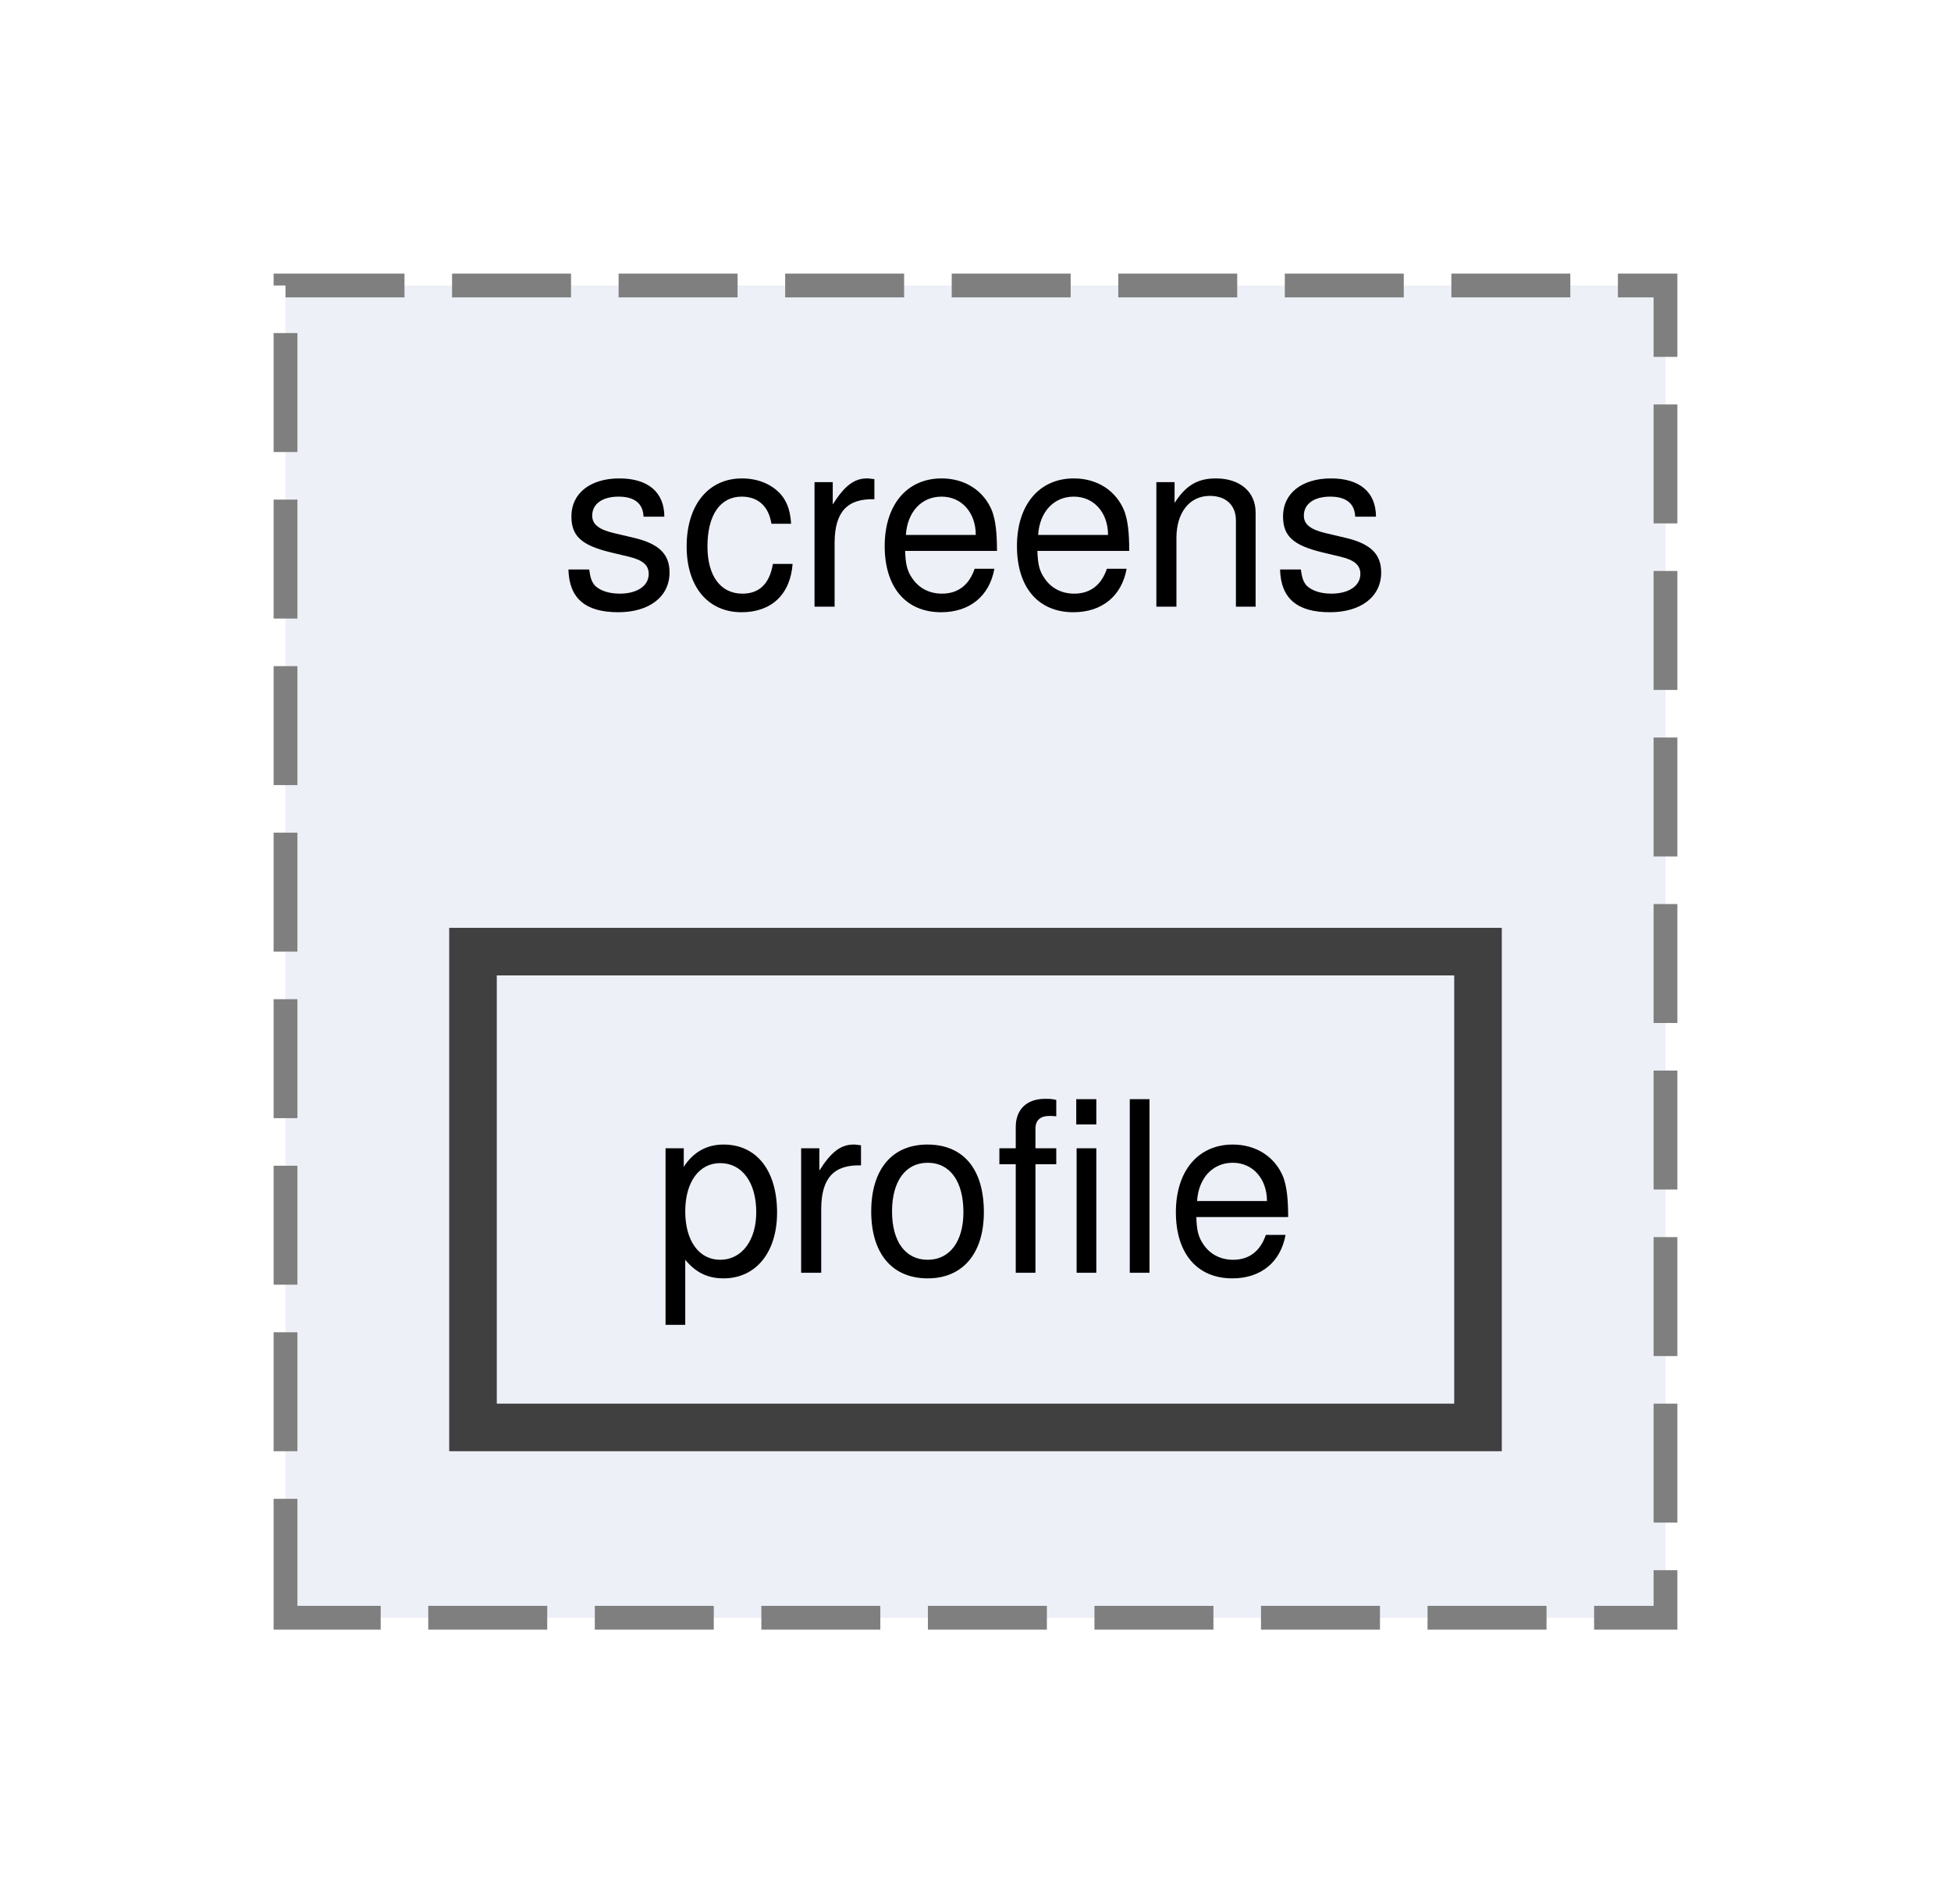
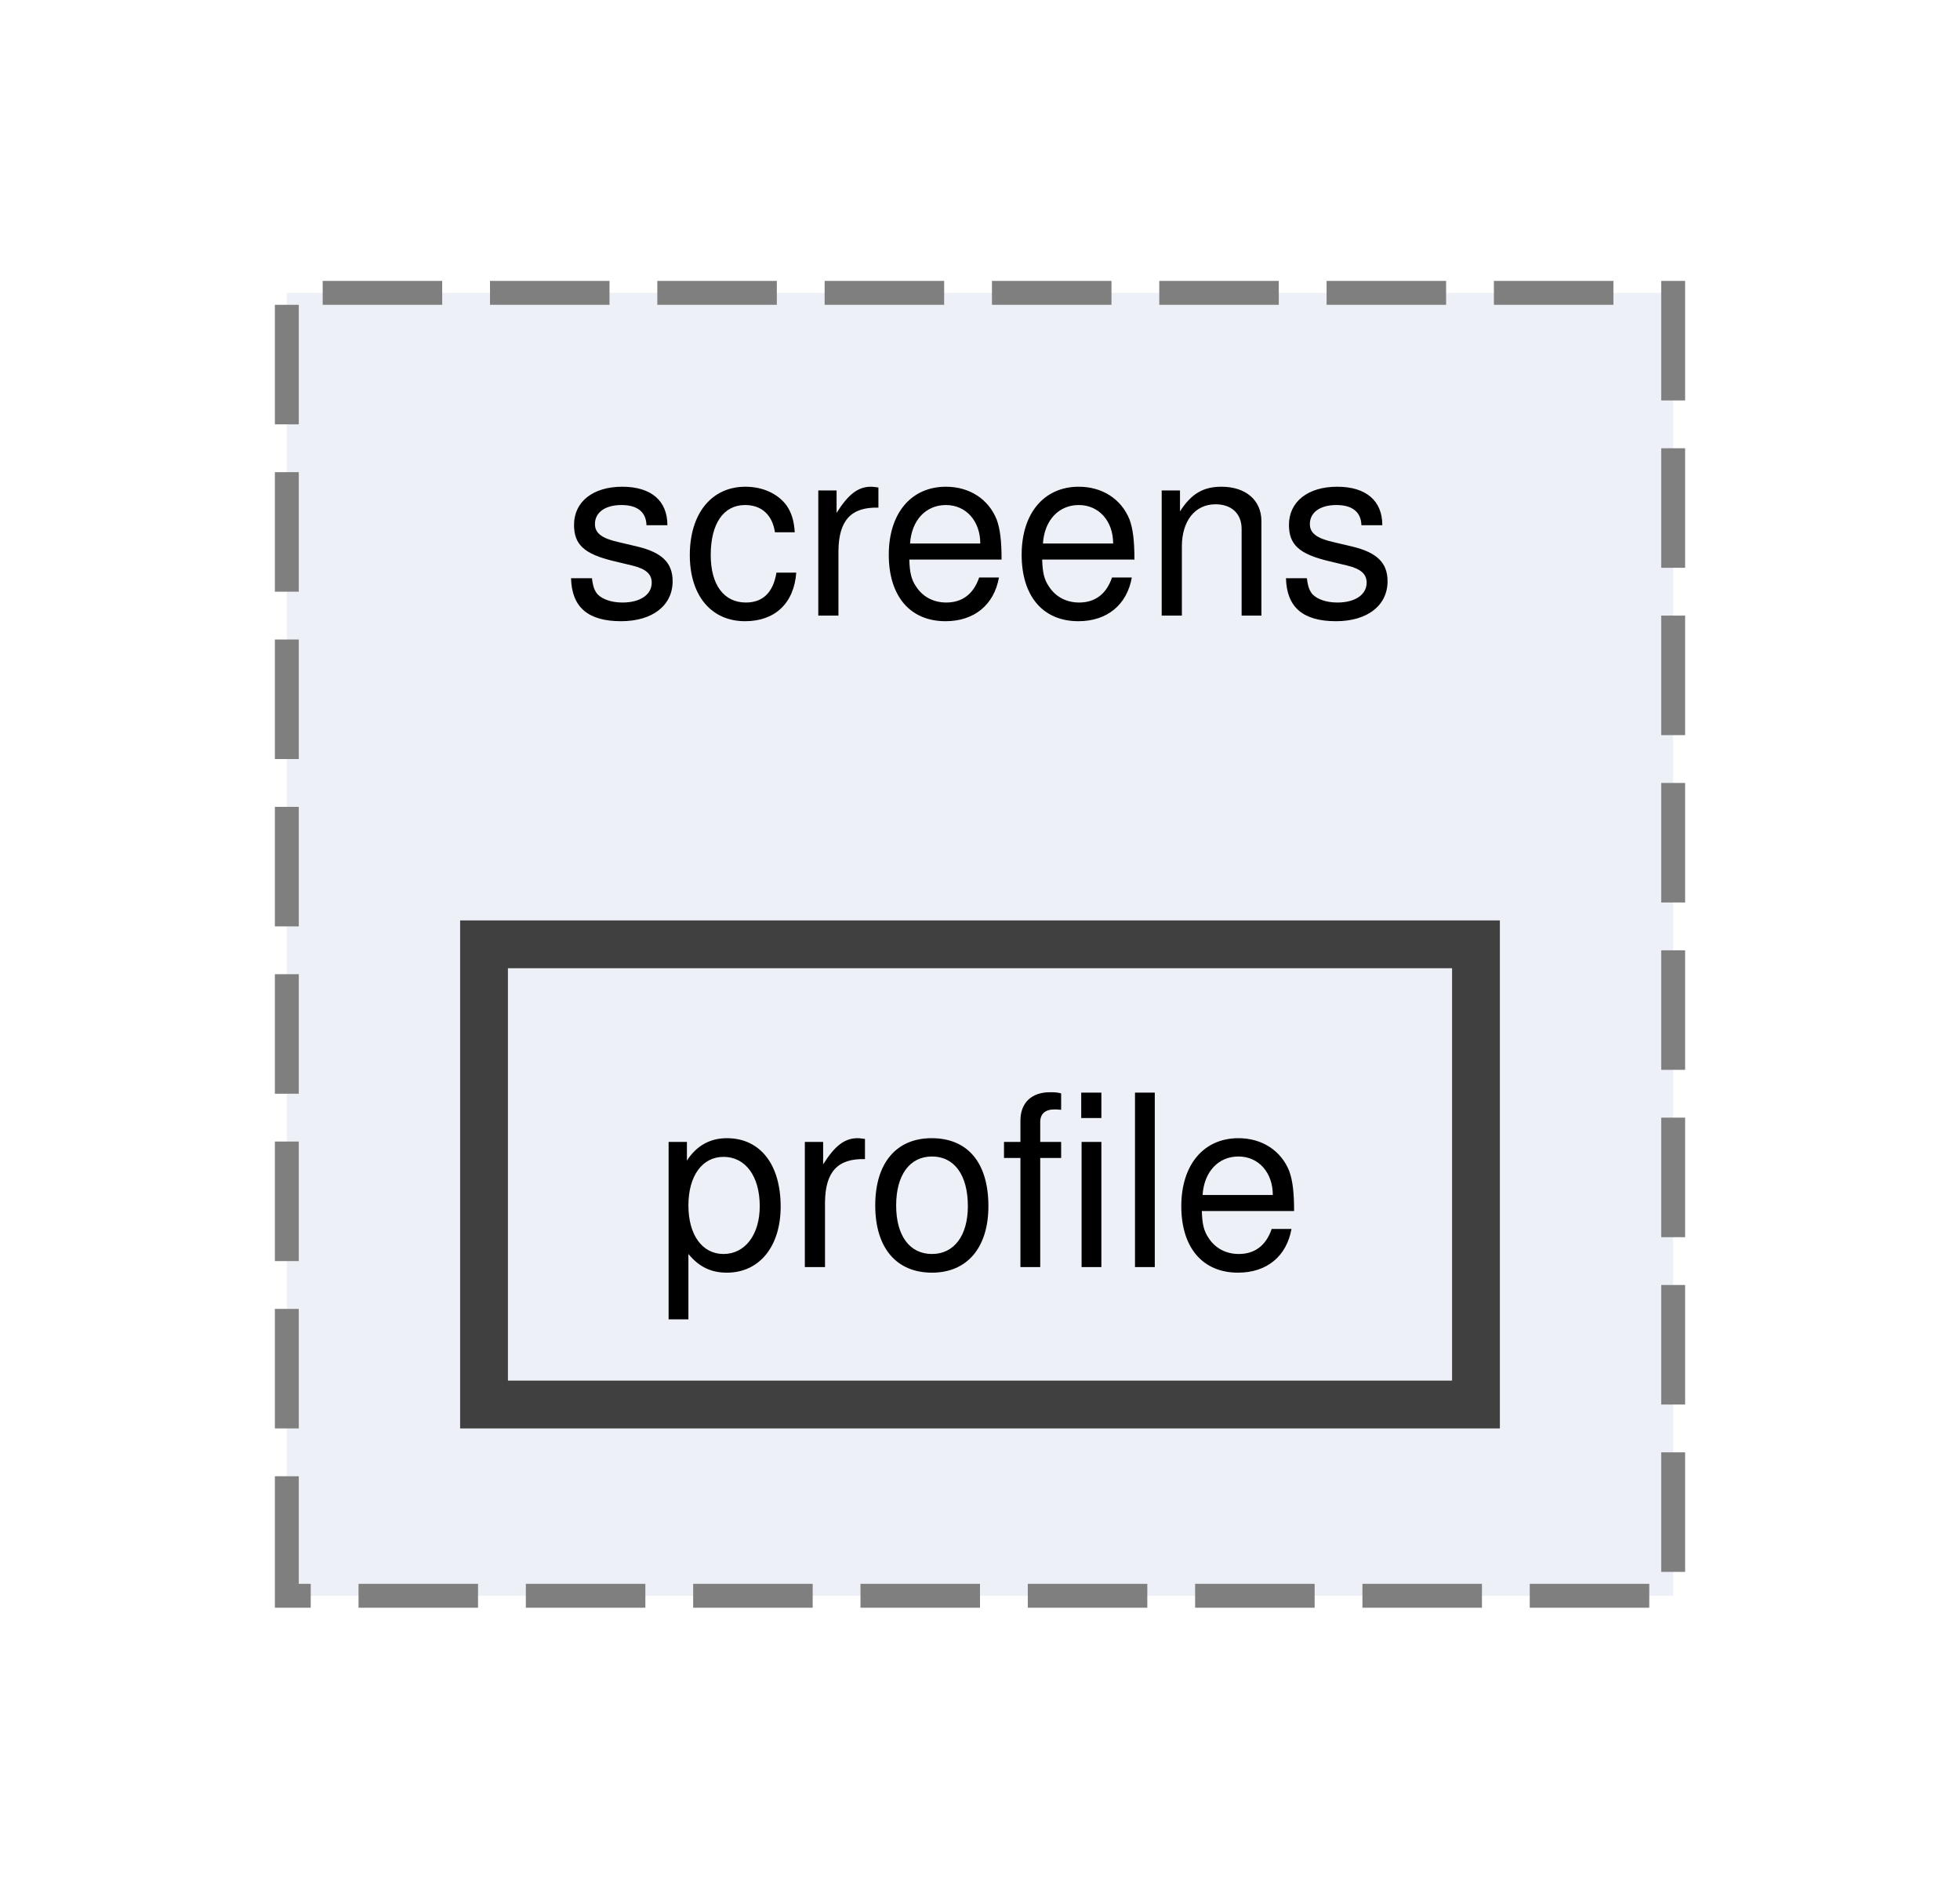
- <svg xmlns="http://www.w3.org/2000/svg" xmlns:xlink="http://www.w3.org/1999/xlink" width="82pt" height="80pt" viewBox="0.00 0.00 82.00 80.00">
-   <g id="graph0" class="graph" transform="scale(1 1) rotate(0) translate(4 76)">
+ <svg xmlns="http://www.w3.org/2000/svg" xmlns:xlink="http://www.w3.org/1999/xlink" width="82pt" height="79pt" viewBox="0.00 0.00 82.00 78.50">
+   <g id="graph0" class="graph" transform="scale(1 1) rotate(0) translate(4 74.5)">
    <g id="clust1" class="cluster">
      <g id="a_clust1">
        <a xlink:href="dir_299aa870bb746bafe99131a774bd9579.html" target="_top" xlink:title="screens">
-           <polygon fill="#edf0f7" stroke="#7f7f7f" stroke-dasharray="5,2" points="8,-8 8,-64 66,-64 66,-8 8,-8" />
-           <text text-anchor="middle" x="37" y="-50.5" font-family="Helvetica,sans-Serif" font-size="10.00">screens</text>
+           <polygon fill="#edf0f7" stroke="#7f7f7f" stroke-dasharray="5,2" points="8,-8 8,-62.5 66,-62.5 66,-8 8,-8" />
+           <text text-anchor="middle" x="37" y="-49" font-family="Helvetica,sans-Serif" font-size="10.00">screens</text>
        </a>
      </g>
    </g>
    <g id="node1" class="node">
      <g id="a_node1">
        <a xlink:href="dir_73c1a0a1f8ca5c71ab255dba0d6ea689.html" target="_top" xlink:title="profile">
-           <polygon fill="#edf0f7" stroke="#404040" stroke-width="2" points="58.12,-36 15.88,-36 15.88,-16 58.12,-16 58.12,-36" />
-           <text text-anchor="middle" x="37" y="-22.5" font-family="Helvetica,sans-Serif" font-size="10.00">profile</text>
+           <polygon fill="#edf0f7" stroke="#404040" stroke-width="2" points="57.75,-35.25 16.25,-35.25 16.25,-16 57.75,-16 57.75,-35.25" />
+           <text text-anchor="middle" x="37" y="-21.75" font-family="Helvetica,sans-Serif" font-size="10.00">profile</text>
        </a>
      </g>
    </g>
  </g>
</svg>
